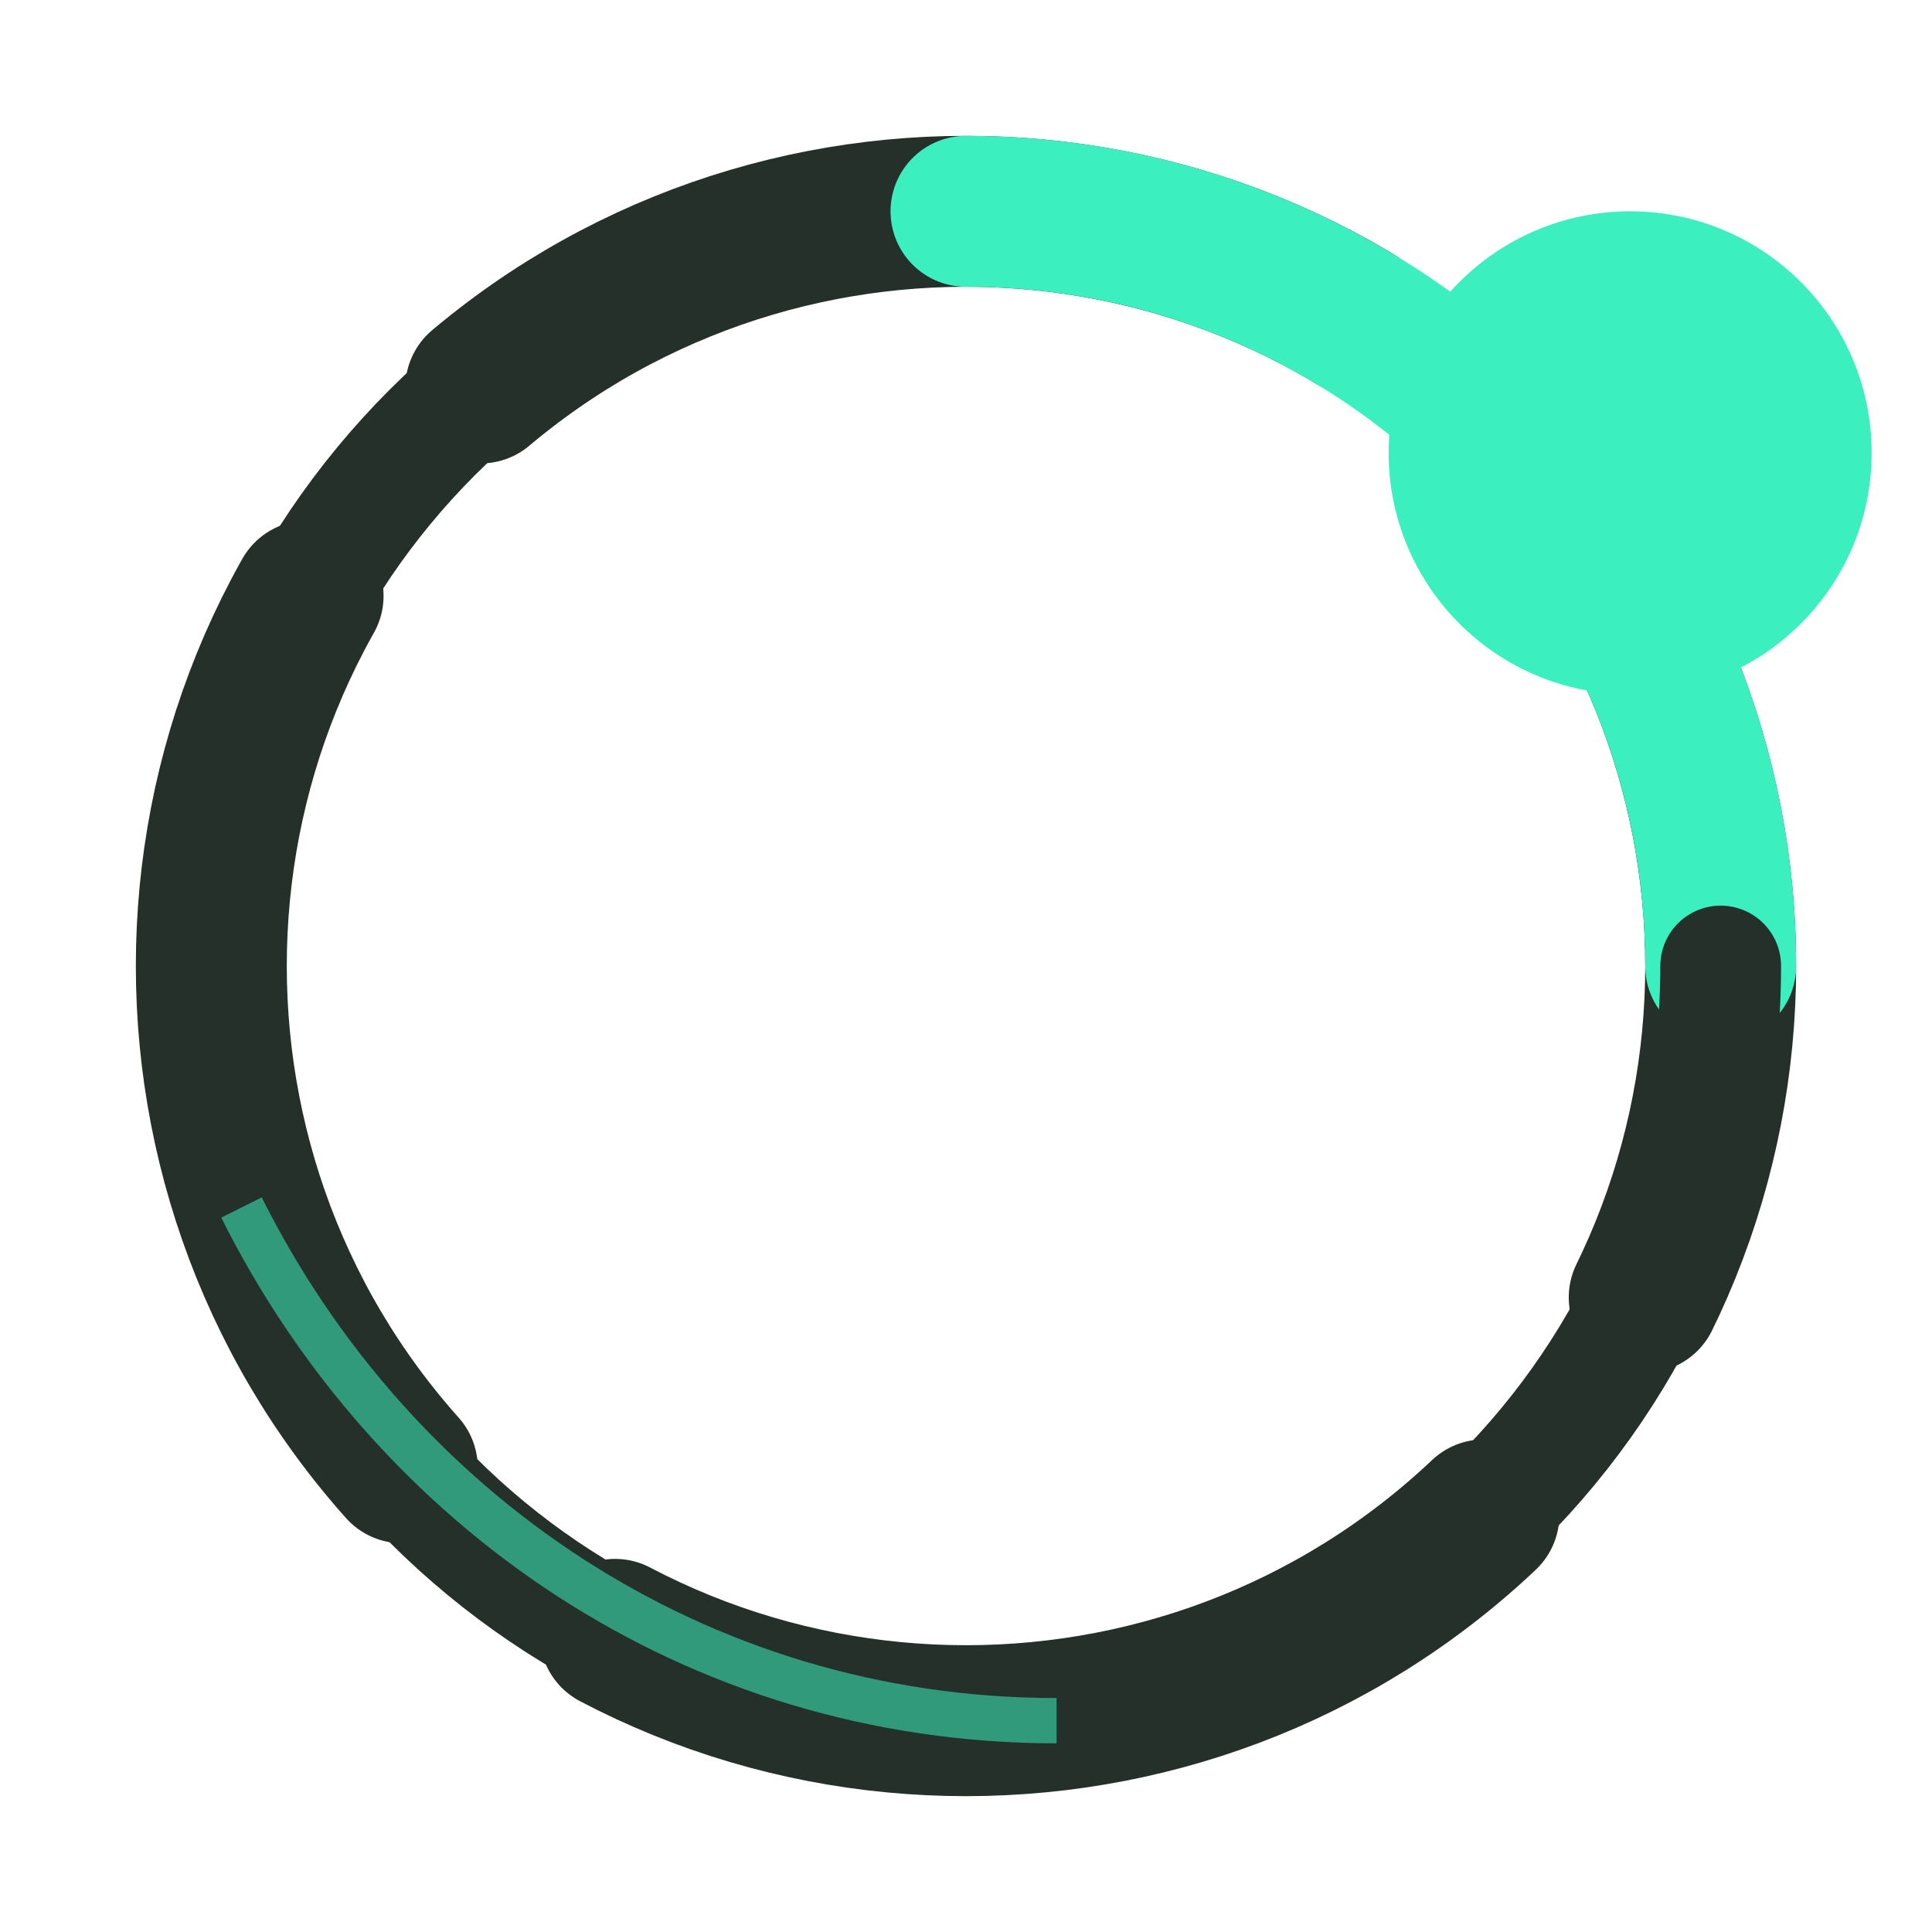
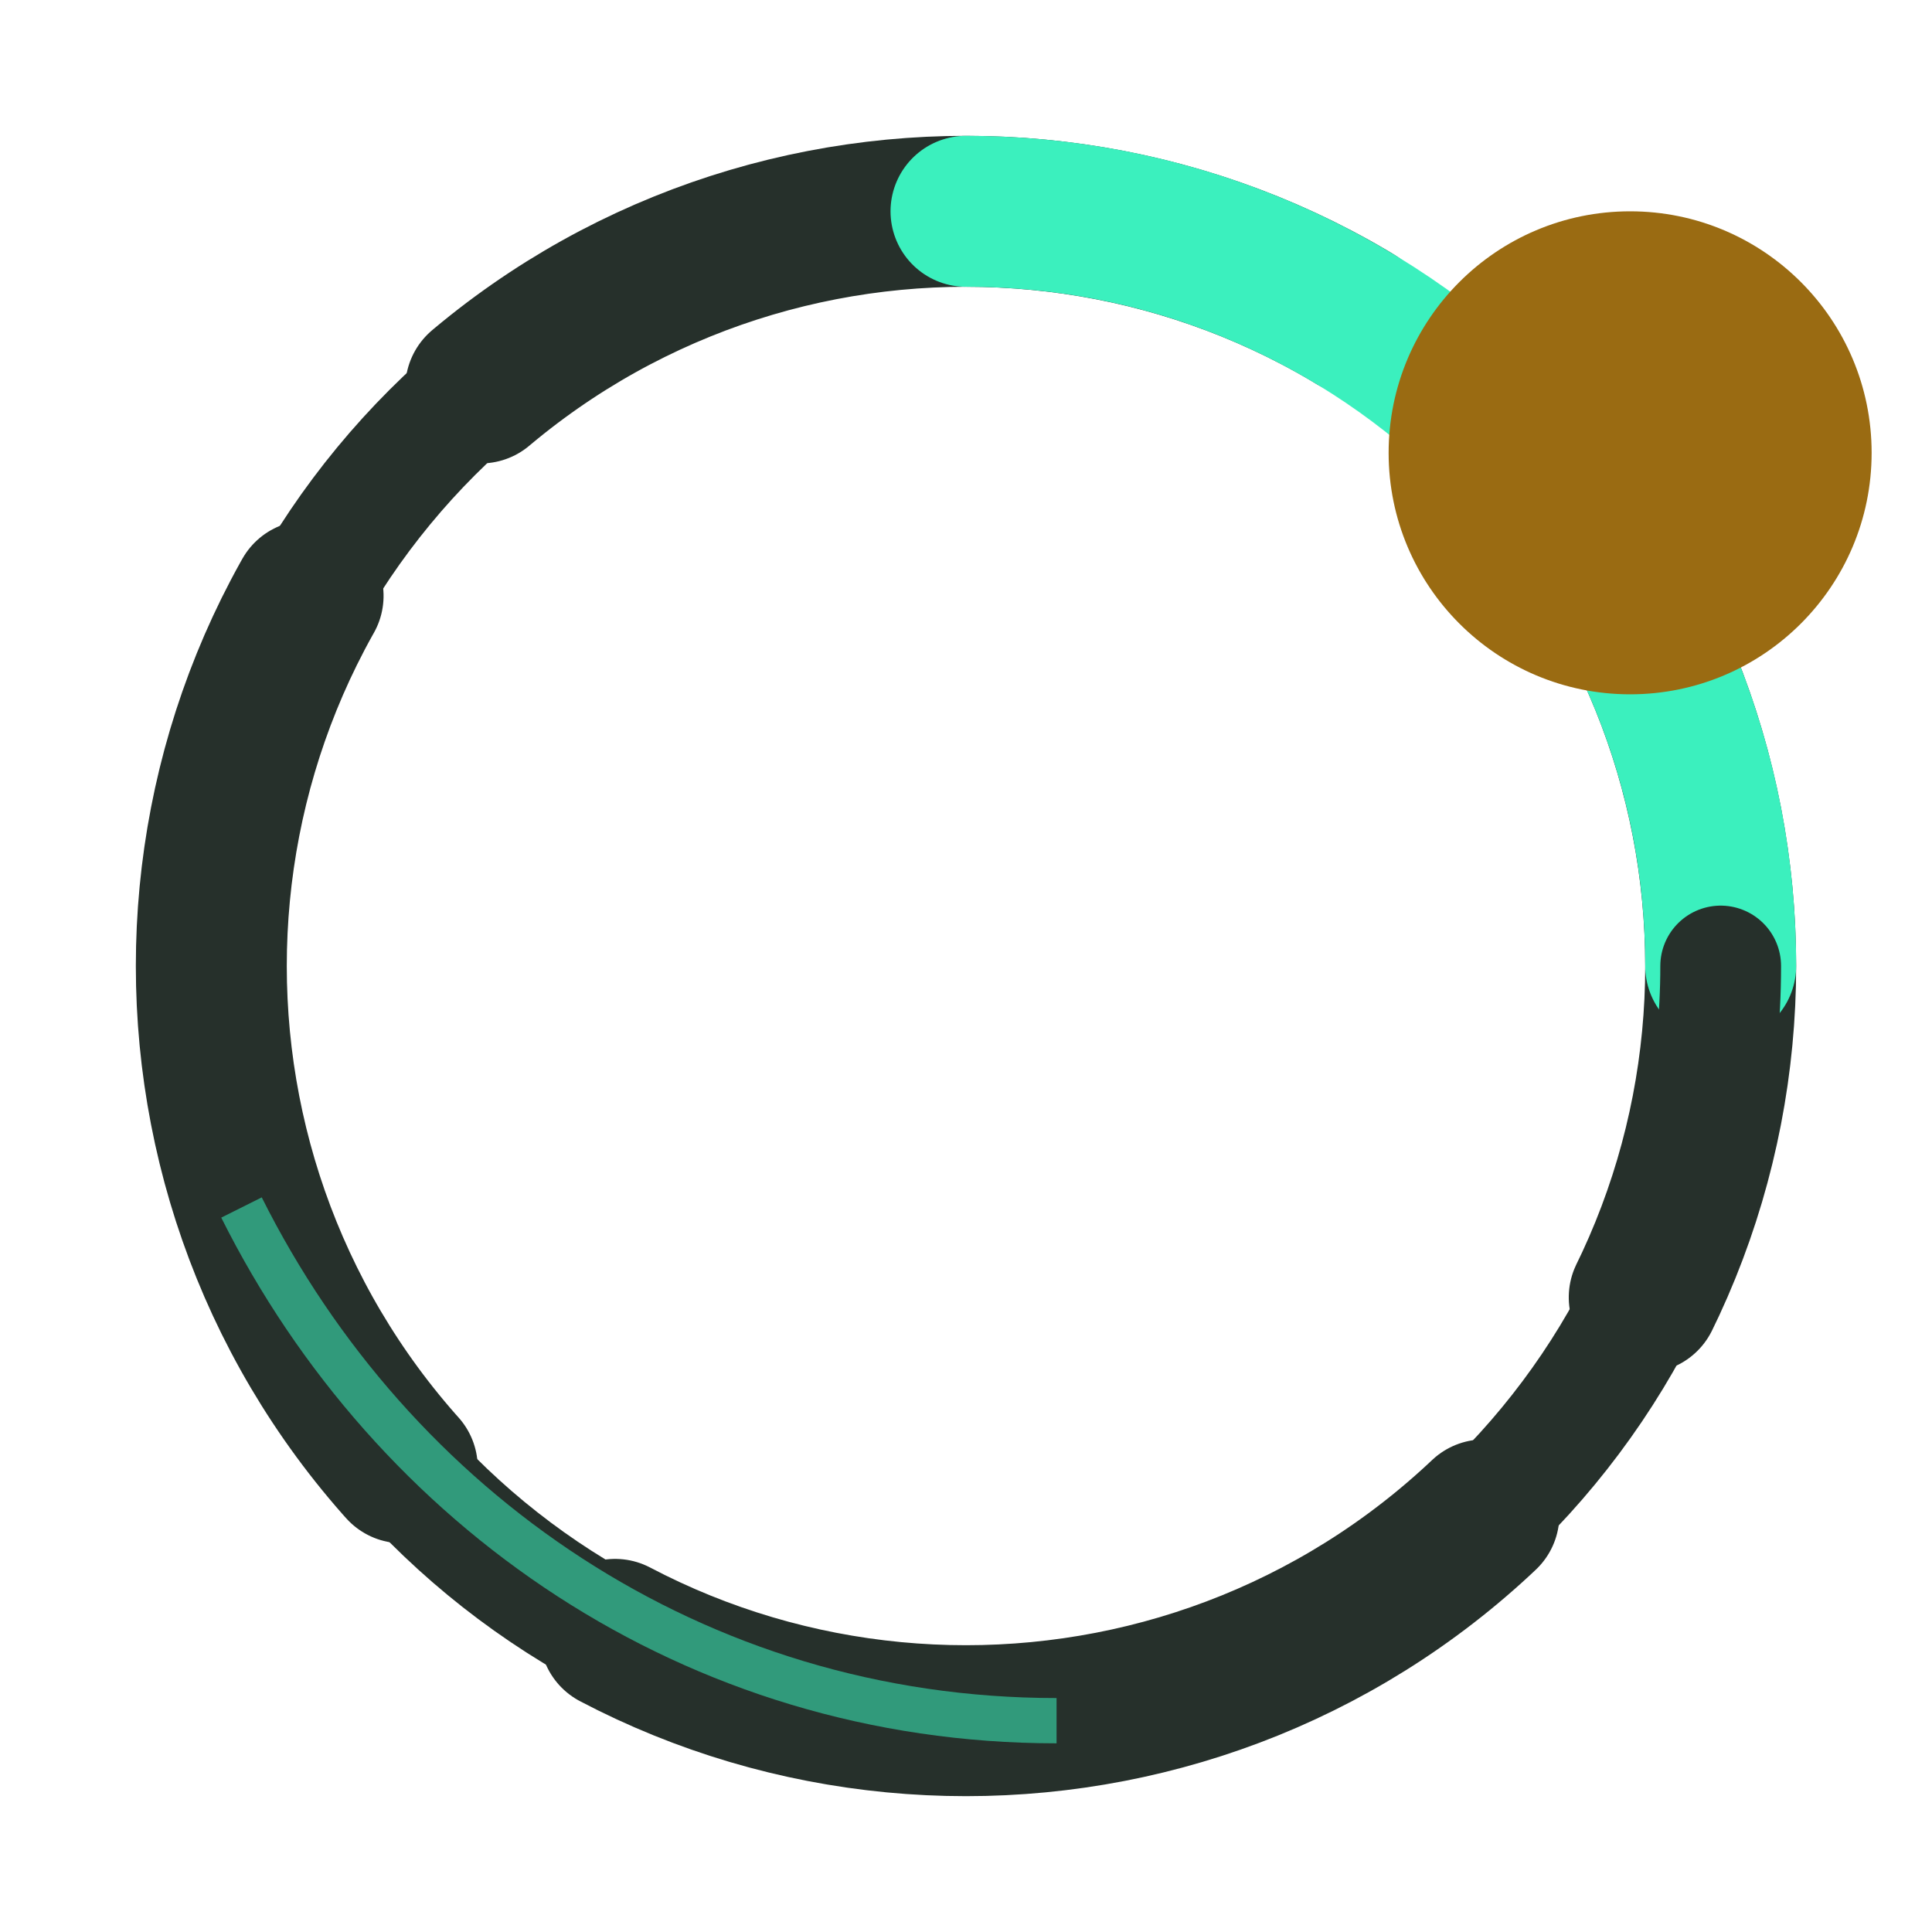
<svg xmlns="http://www.w3.org/2000/svg" viewBox="0 0 64 64" role="img" aria-label="Amanah Pay symbol">
  <circle cx="32" cy="32" r="25" fill="none" stroke="#26302B" stroke-width="5" stroke-linecap="round" stroke-dasharray="31 9" transform="rotate(-45 32 32)" />
  <path d="M32 7a25 25 0 0 1 25 25" fill="none" stroke="#3BF0BE" stroke-width="5" stroke-linecap="round" />
  <path d="M57 32a25 25 0 0 1-25 25M32 57A25 25 0 0 1 7 32M7 32A25 25 0 0 1 32 7" fill="none" stroke="#26302B" stroke-width="4" stroke-linecap="round" stroke-dasharray="28 12" />
  <path d="M8 40c5 10 15 17 27 17" fill="none" stroke="#3BF0BE" stroke-width="1.5" opacity=".55" />
-   <circle cx="54" cy="15" r="8" fill="#3BF0BE" />
+   <circle cx="54" cy="15" r="8" fill="#9A6B12" />
</svg>
